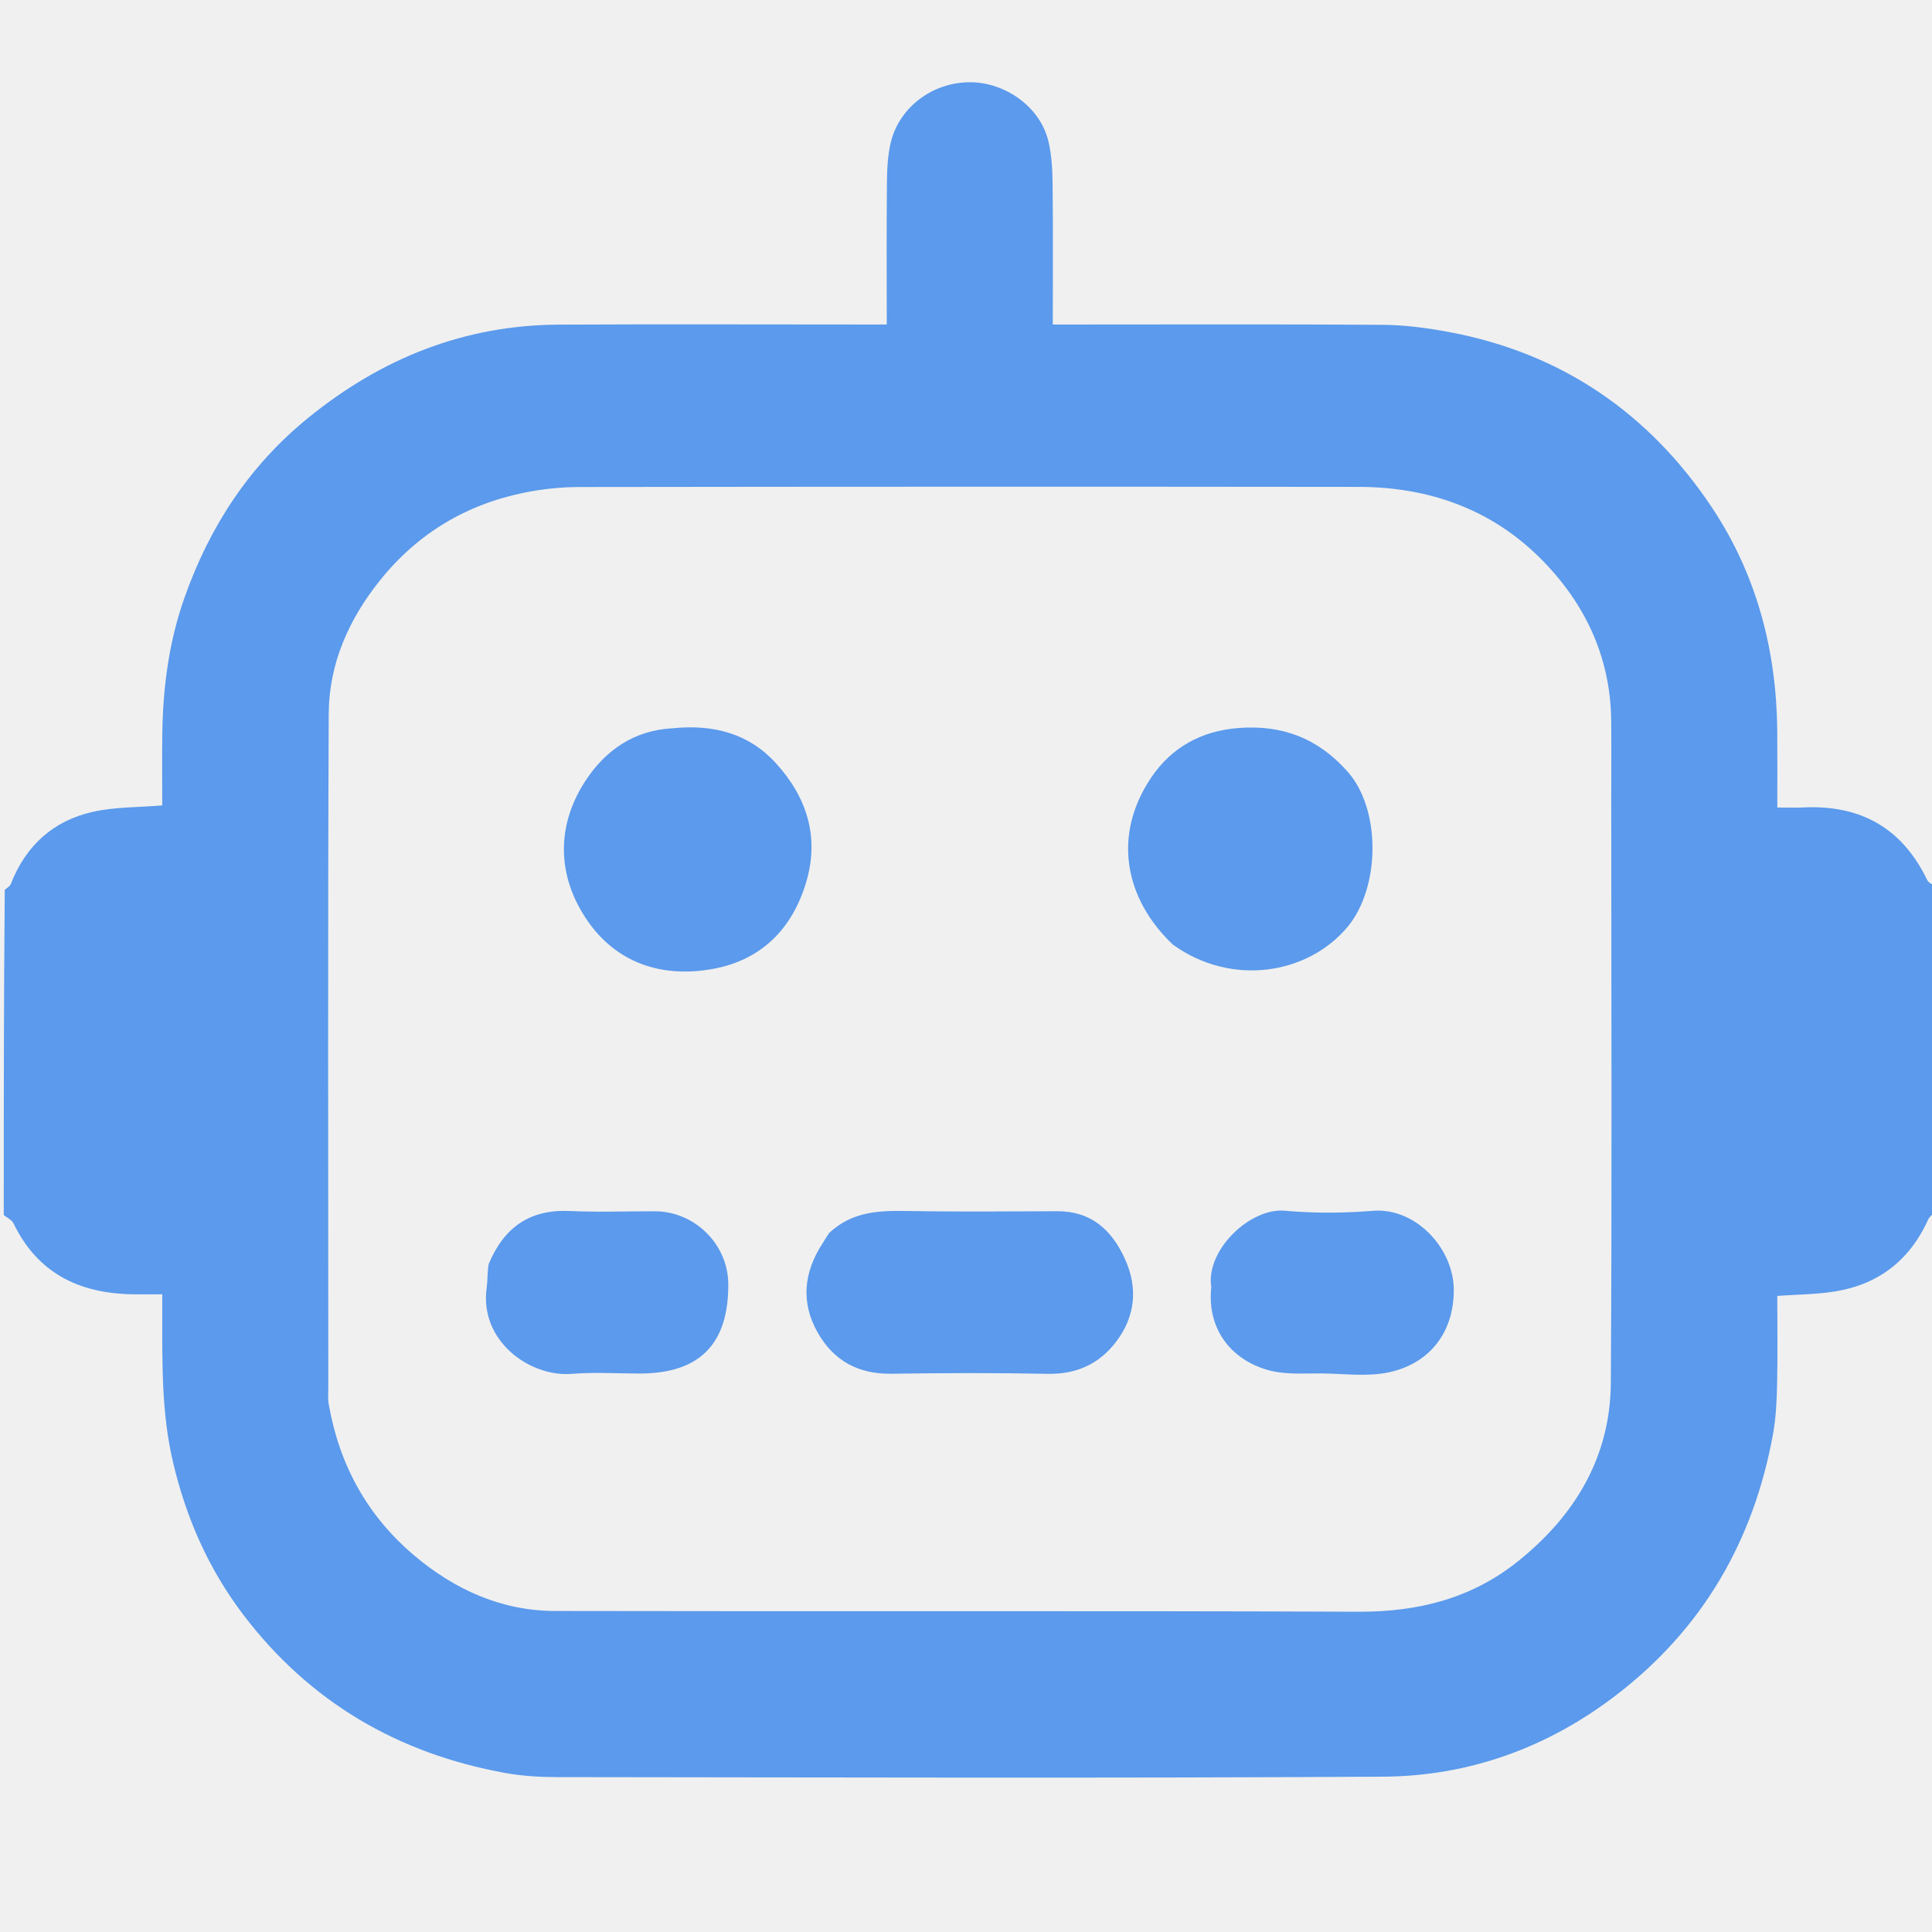
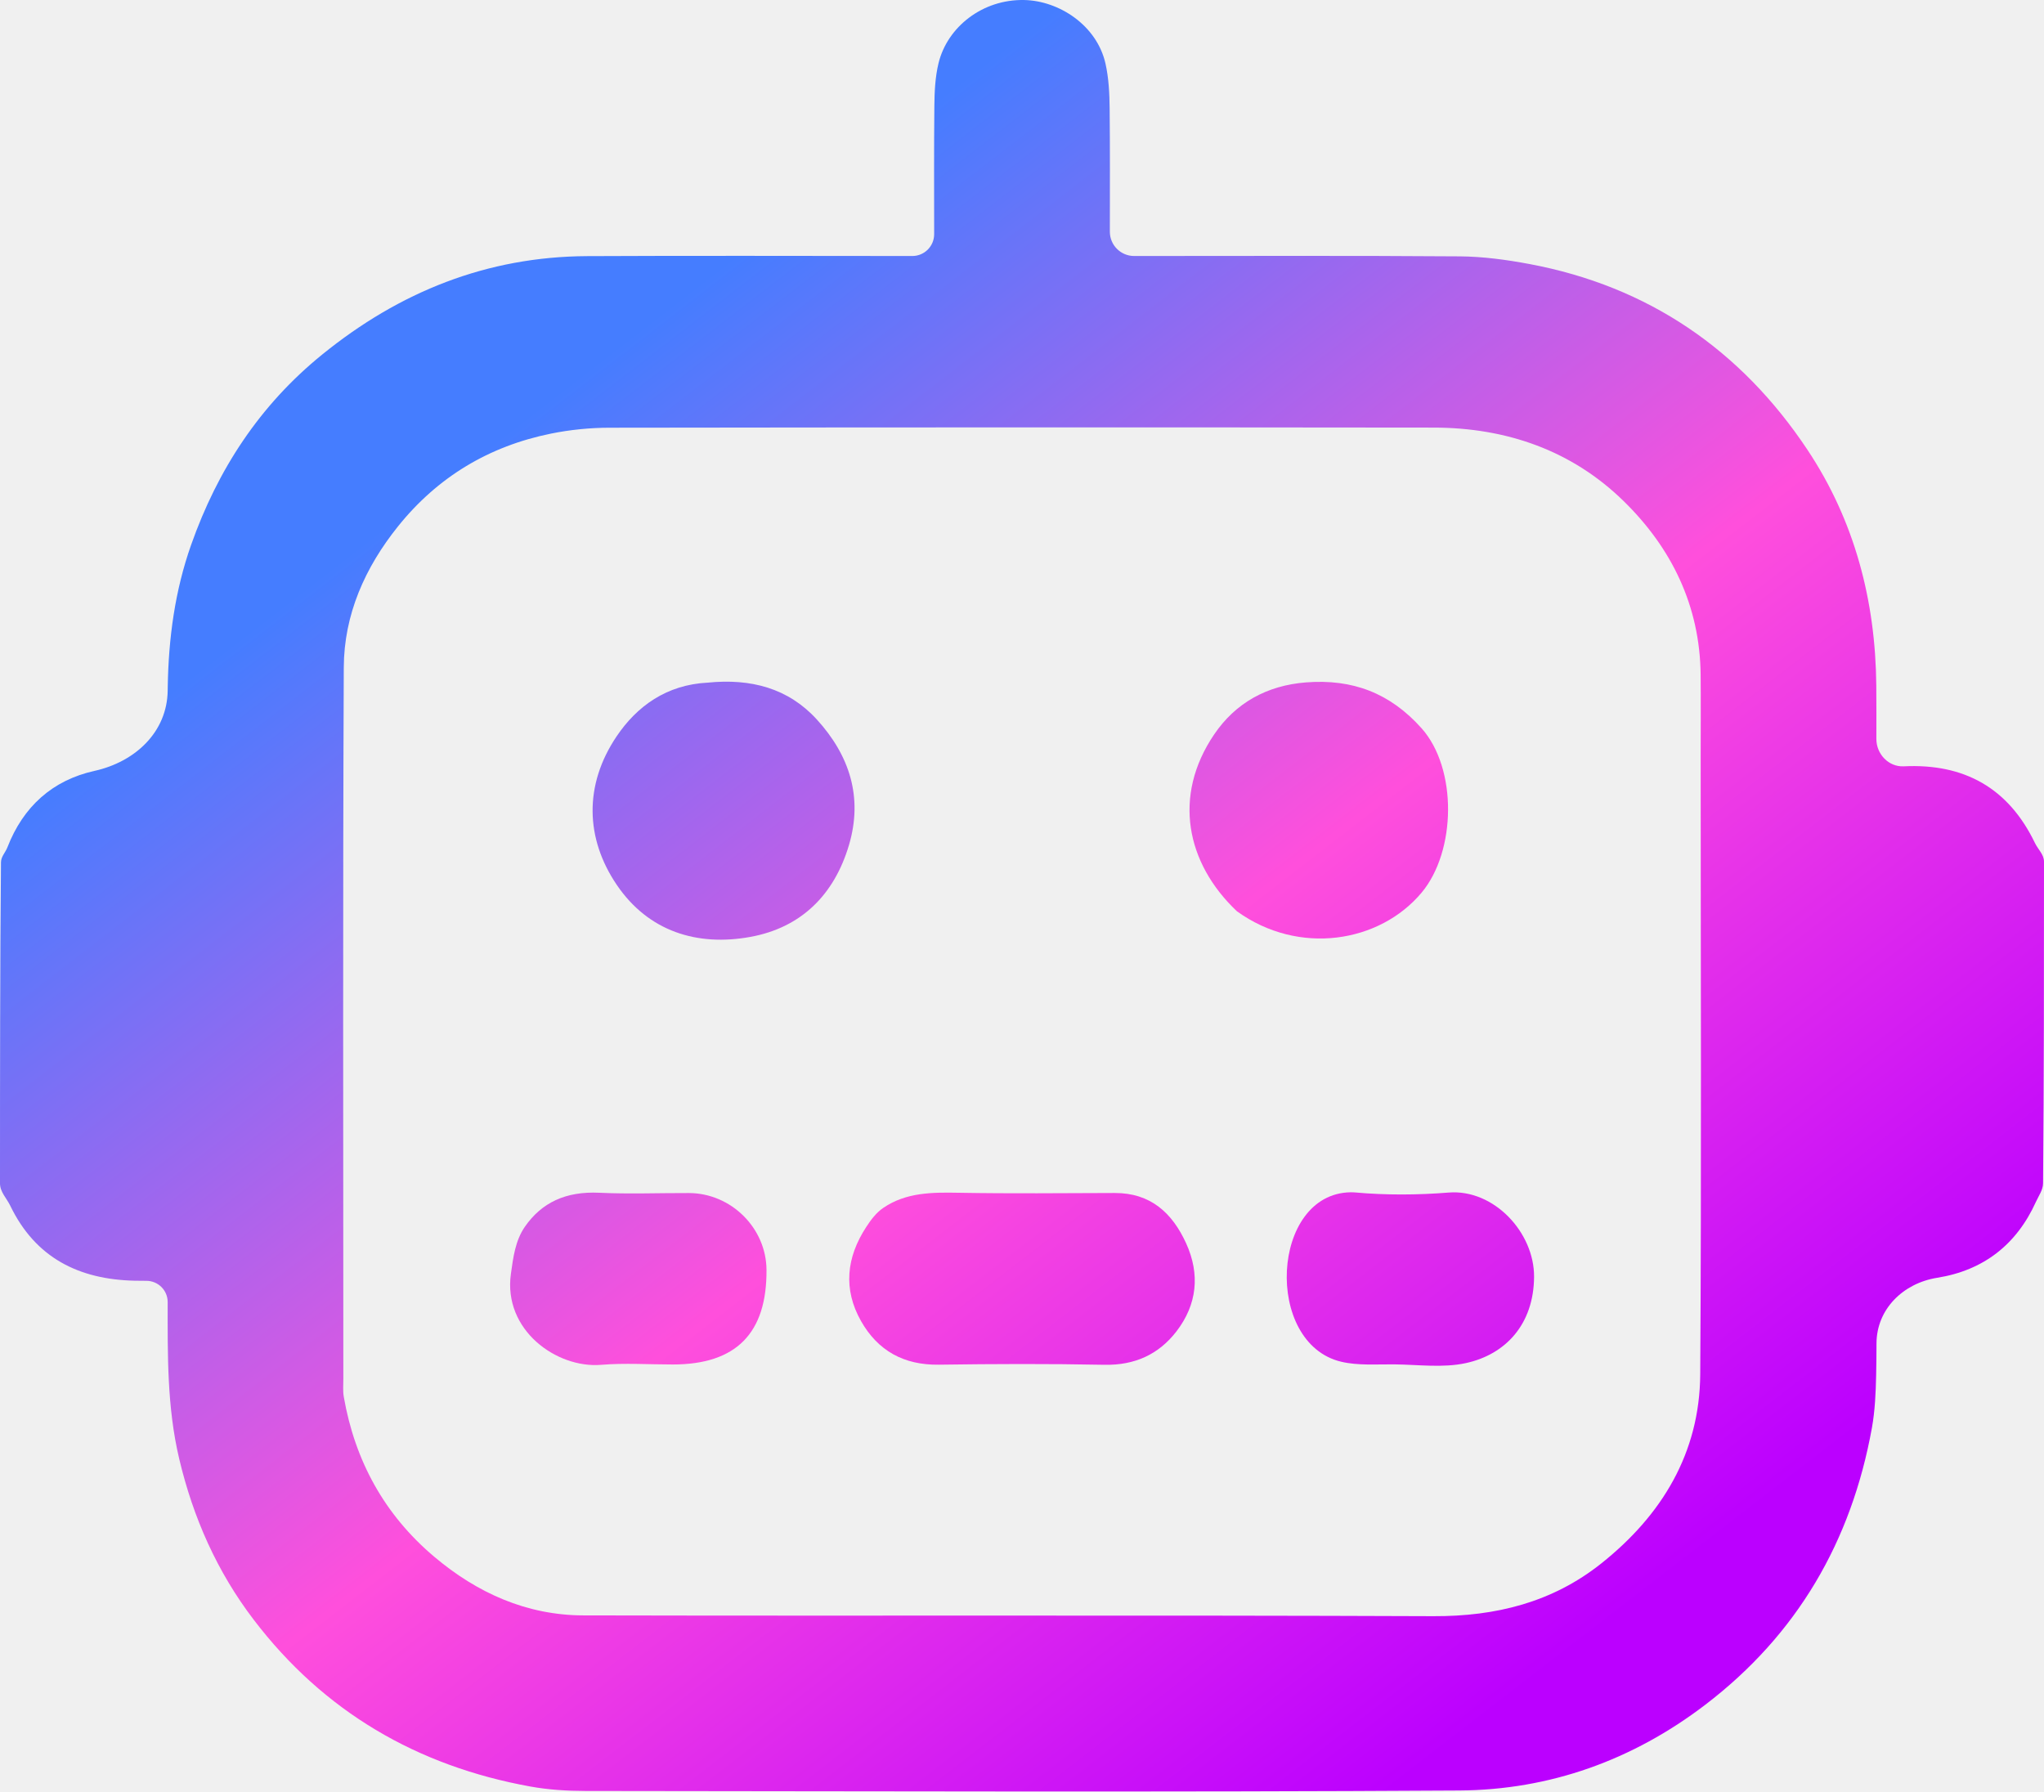
- <svg xmlns="http://www.w3.org/2000/svg" width="512" height="512" viewBox="0 0 512 512" fill="none">
-   <g clip-path="url(#clip0_538_61)">
-     <path d="M513 235C513 263.688 513 292.375 512.743 321.2C511.979 321.951 511.306 322.488 510.99 323.187C506.122 333.948 497.853 340.402 486.243 342.255C481.282 343.047 476.195 343.053 471 343.427C471 351.37 471.121 359.025 470.954 366.674C470.857 371.107 470.669 375.597 469.883 379.946C464.753 408.334 451.196 431.737 428.136 449.354C409.965 463.236 389.199 470.7 366.544 470.836C293.575 471.275 220.601 471.02 147.63 470.953C143.037 470.949 138.374 470.664 133.865 469.847C105.475 464.701 82.1 451.07 64.535 427.995C55.371 415.955 49.39 402.45 45.892 387.673C42.809 374.655 43 361.523 43 348.347C43 346.603 43 344.859 43 343C39.725 343 37.227 343.048 34.731 342.992C20.764 342.677 9.884 337.27 3.576 324.195C3.128 323.265 1.877 322.722 1 322C1 293.312 1 264.625 1.266 235.808C1.986 235.219 2.647 234.84 2.861 234.288C6.81 224.1 14.126 217.472 24.678 215.127C30.512 213.83 36.666 213.975 43 213.443C43 206.953 42.912 200.481 43.019 194.012C43.219 181.871 44.809 169.957 48.877 158.429C55.537 139.556 66.032 123.437 81.713 110.704C101.094 94.966 122.969 86.165 148.04 86.032C175.203 85.889 202.368 86 229.532 85.999C231.287 85.999 233.042 85.999 235 85.999C235 72.986 234.926 60.667 235.046 48.35C235.082 44.768 235.254 41.089 236.095 37.632C238.296 28.584 247.091 21.57 257.583 21.802C266.253 21.993 275.745 28.106 277.915 37.755C278.733 41.393 278.916 45.227 278.954 48.976C279.077 61.235 279 73.496 279 85.999C281.467 85.999 283.28 85.999 285.094 85.999C312.258 86 339.423 85.888 366.585 86.088C372.436 86.132 378.349 86.931 384.115 88.013C413.907 93.605 437.08 109.545 453.72 134.556C465.541 152.323 470.805 172.4 470.991 193.755C471.048 200.37 471 206.986 471 214C473.62 214 475.752 214.089 477.873 213.985C493.029 213.241 504.089 219.411 510.736 233.227C511.109 234.002 512.228 234.417 513 235ZM427 211.5C427 204.668 427.056 197.836 426.989 191.005C426.821 173.722 419.695 159.196 407.687 147.448C394.679 134.722 378.282 129.055 360.137 129.033C291.323 128.95 222.509 128.97 153.695 129.063C148.798 129.07 143.818 129.568 139.02 130.542C123.513 133.689 110.644 141.395 100.7 153.802C92.411 164.144 87.172 175.93 87.114 189.169C86.853 248.651 86.999 308.135 87.003 367.618C87.003 369.115 86.859 370.647 87.112 372.105C89.902 388.14 97.282 401.655 109.742 412.193C120.505 421.295 132.92 426.896 147.127 426.928C218.106 427.086 289.087 426.839 360.066 427.125C375.711 427.188 389.855 423.642 402.067 413.928C417.264 401.839 426.761 386.222 426.889 366.456C427.22 315.139 427 263.819 427 211.5Z" fill="#5B9AEC" />
-     <path d="M219.732 326.75C226.076 320.798 233.547 320.798 241.229 320.936C254.224 321.169 267.226 321.025 280.226 320.991C289.186 320.968 294.626 325.963 298.102 333.588C301.656 341.384 300.865 348.973 295.682 355.71C291.237 361.488 285.21 364.229 277.651 364.079C263.824 363.803 249.985 363.854 236.155 364.053C227.4 364.179 220.879 360.546 216.676 353.109C212.158 345.113 213.012 337.143 217.976 329.529C218.507 328.713 218.973 327.856 219.732 326.75Z" fill="#5B9AEC" />
-     <path d="M310.816 250.323C298.1 238.257 294.699 221.405 305.124 205.998C310.46 198.111 318.315 193.698 328.161 192.936C339.781 192.037 349.182 195.592 357.063 204.413C366.097 214.523 365.783 235.275 357.085 245.677C346.604 258.214 326.374 261.569 310.816 250.323Z" fill="#5B9AEC" />
-     <path d="M178.269 193C189.125 191.907 198.471 194.407 205.601 202.232C213.754 211.18 217.233 221.679 213.652 233.758C209.954 246.231 201.676 254.432 189.006 256.757C175.579 259.221 163.398 255.356 155.519 243.756C147.607 232.107 147.246 218.659 155.456 206.466C160.546 198.906 167.965 193.517 178.269 193Z" fill="#5B9AEC" />
-     <path d="M129.49 335.028C133.63 325.075 140.561 320.433 151.122 320.932C158.593 321.285 166.093 320.979 173.58 321.005C184.133 321.043 192.924 329.767 193 340.242C193.116 356.185 185.393 363.999 169.52 364C163.53 364.001 157.507 363.596 151.558 364.088C140.475 365.003 127.018 355.425 128.972 341.303C129.243 339.341 129.136 337.327 129.49 335.028Z" fill="#5B9AEC" />
-     <path d="M321 341.1C319.463 331.278 331.323 320.035 340.448 320.856C348.202 321.553 356.108 321.501 363.875 320.881C375.192 319.978 385.344 330.897 385.269 342.028C385.189 353.966 378.087 361.506 368.175 363.657C362.452 364.899 356.255 364.039 350.273 363.974C345.828 363.925 341.224 364.318 336.974 363.314C326.923 360.939 319.761 352.786 321 341.1Z" fill="#5B9AEC" />
-   </g>
+ <svg xmlns="http://www.w3.org/2000/svg" width="162" height="142" viewBox="0 0 162 142" fill="none">
+   <path d="M161.284 66.823C161.535 67.345 162 67.724 162 68.304C162 76.784 161.997 85.266 161.926 93.785C161.921 94.325 161.587 94.764 161.364 95.256V95.256C159.824 98.656 157.207 100.696 153.534 101.282V101.282C150.841 101.712 148.73 103.765 148.724 106.492C148.722 107.33 148.715 108.165 148.696 109C148.666 110.401 148.606 111.82 148.358 113.194C146.734 122.166 142.445 129.563 135.148 135.131C129.399 139.518 122.829 141.878 115.66 141.921C92.572 142.059 69.483 141.978 46.395 141.958C44.941 141.956 43.466 141.866 42.039 141.608C33.056 139.981 25.66 135.673 20.103 128.38C17.203 124.575 15.311 120.307 14.204 115.637C13.229 111.522 13.289 107.372 13.289 103.207V103.207C13.289 102.274 12.533 101.523 11.599 101.524C11.281 101.524 10.977 101.522 10.673 101.515C6.253 101.415 2.811 99.706 0.815 95.574V95.574C0.517 94.958 -4.78119e-06 94.484 5.21914e-06 93.799C0 85.327 0.003 76.852 0.078 68.343C0.082 67.897 0.428 67.575 0.589 67.159V67.159C1.838 63.939 4.153 61.844 7.492 61.103V61.103C10.708 60.389 13.246 58.037 13.29 54.743C13.292 54.638 13.293 54.534 13.295 54.429C13.358 50.592 13.861 46.827 15.149 43.183C17.256 37.218 20.577 32.124 25.538 28.1C31.67 23.125 38.592 20.344 46.524 20.302C55.119 20.257 63.714 20.292 72.309 20.292V20.292C73.264 20.292 74.039 19.517 74.038 18.561C74.034 15.079 74.021 11.736 74.054 8.393C74.065 7.26 74.119 6.098 74.385 5.005C75.082 2.145 77.865 -0.071 81.184 0.002C83.928 0.062 86.931 1.994 87.618 5.044C87.876 6.194 87.934 7.405 87.946 8.59C87.979 11.833 87.967 15.076 87.963 18.364C87.961 19.428 88.824 20.292 89.889 20.292V20.292C98.484 20.292 107.079 20.256 115.673 20.32C117.525 20.333 119.396 20.586 121.22 20.928C130.646 22.695 137.979 27.733 143.243 35.638C146.984 41.254 148.649 47.599 148.708 54.348C148.72 55.743 148.717 57.139 148.714 58.571C148.712 59.773 149.686 60.801 150.886 60.742V60.742C155.681 60.507 159.181 62.457 161.284 66.823V66.823ZM134.789 59.956C134.789 57.797 134.807 55.638 134.786 53.479C134.732 48.017 132.478 43.426 128.678 39.713C124.563 35.691 119.374 33.9 113.633 33.893C91.86 33.866 70.087 33.873 48.314 33.902C46.764 33.904 45.189 34.062 43.67 34.369C38.764 35.364 34.692 37.8 31.546 41.721C28.923 44.989 27.265 48.715 27.247 52.899C27.164 71.698 27.211 90.498 27.212 109.298C27.212 109.771 27.166 110.255 27.247 110.716C28.129 115.784 30.464 120.055 34.407 123.386C37.812 126.263 41.74 128.033 46.235 128.043C68.694 128.093 91.153 128.015 113.611 128.105C118.561 128.125 123.036 127.005 126.9 123.934C131.708 120.114 134.713 115.178 134.754 108.931C134.859 92.712 134.789 76.492 134.789 59.956Z" fill="url(#paint0_linear_551_100)" />
+   <path d="M68.652 97.26C69.03 96.681 69.447 96.119 70.019 95.732C71.839 94.501 73.899 94.506 76.01 94.544C80.122 94.618 84.236 94.572 88.349 94.562C91.184 94.554 92.905 96.133 94.005 98.543C95.129 101.007 94.879 103.405 93.239 105.534C91.833 107.361 89.926 108.227 87.534 108.179C83.159 108.092 78.78 108.109 74.404 108.171C71.634 108.211 69.571 107.063 68.241 104.712C66.812 102.185 67.082 99.666 68.652 97.26V97.26Z" fill="url(#paint1_linear_551_100)" />
+   <path d="M98.028 72.227C94.004 68.413 92.928 63.087 96.227 58.218C97.915 55.725 100.4 54.33 103.516 54.089C107.192 53.805 110.167 54.929 112.661 57.717C115.519 60.912 115.419 67.471 112.668 70.758C109.351 74.721 102.95 75.781 98.028 72.227Z" fill="url(#paint2_linear_551_100)" />
+   <path d="M56.089 54.109C59.524 53.764 62.481 54.554 64.737 57.027C67.317 59.855 68.417 63.174 67.284 66.991C66.114 70.933 63.495 73.525 59.486 74.26C55.238 75.039 51.384 73.817 48.891 70.151C46.387 66.469 46.273 62.219 48.871 58.365C50.481 55.976 52.829 54.273 56.089 54.109Z" fill="url(#paint3_linear_551_100)" />
+   <path d="M40.491 100.981C40.672 99.671 40.842 98.334 41.594 97.246C42.931 95.31 44.856 94.418 47.5 94.543C49.863 94.654 52.236 94.558 54.605 94.566C57.944 94.578 60.726 97.335 60.75 100.646C60.787 105.685 58.343 108.154 53.321 108.155C51.426 108.155 49.52 108.027 47.638 108.182C44.131 108.472 39.873 105.444 40.491 100.981V100.981Z" fill="url(#paint4_linear_551_100)" />
+   <path d="M106.304 107.938C100.148 106.485 100.722 94.601 107.046 94.506C107.166 94.504 107.286 94.508 107.403 94.519C109.857 94.739 112.358 94.723 114.816 94.527C118.397 94.241 121.609 97.692 121.585 101.21C121.56 104.983 119.313 107.366 116.176 108.046C114.366 108.439 112.405 108.167 110.512 108.146C109.106 108.131 107.649 108.255 106.304 107.938V107.938Z" fill="url(#paint5_linear_551_100)" />
  <defs>
-     <clipPath id="clip0_538_61">
-       <rect width="512" height="512" fill="white" />
-     </clipPath>
+     <linearGradient id="paint0_linear_551_100" x1="46.195" y1="29.615" x2="124.493" y2="130.95" gradientUnits="userSpaceOnUse">
+       <stop stop-color="#457DFF" />
+       <stop offset="0.51" stop-color="#FF4FDC" />
+       <stop offset="1" stop-color="#BB00FF" />
+     </linearGradient>
+     <linearGradient id="paint1_linear_551_100" x1="46.195" y1="29.615" x2="124.493" y2="130.95" gradientUnits="userSpaceOnUse">
+       <stop stop-color="#457DFF" />
+       <stop offset="0.51" stop-color="#FF4FDC" />
+       <stop offset="1" stop-color="#BB00FF" />
+     </linearGradient>
+     <linearGradient id="paint2_linear_551_100" x1="46.195" y1="29.615" x2="124.493" y2="130.95" gradientUnits="userSpaceOnUse">
+       <stop stop-color="#457DFF" />
+       <stop offset="0.51" stop-color="#FF4FDC" />
+       <stop offset="1" stop-color="#BB00FF" />
+     </linearGradient>
+     <linearGradient id="paint3_linear_551_100" x1="46.195" y1="29.615" x2="124.493" y2="130.95" gradientUnits="userSpaceOnUse">
+       <stop stop-color="#457DFF" />
+       <stop offset="0.51" stop-color="#FF4FDC" />
+       <stop offset="1" stop-color="#BB00FF" />
+     </linearGradient>
+     <linearGradient id="paint4_linear_551_100" x1="46.195" y1="29.615" x2="124.493" y2="130.95" gradientUnits="userSpaceOnUse">
+       <stop stop-color="#457DFF" />
+       <stop offset="0.51" stop-color="#FF4FDC" />
+       <stop offset="1" stop-color="#BB00FF" />
+     </linearGradient>
+     <linearGradient id="paint5_linear_551_100" x1="46.195" y1="29.615" x2="124.493" y2="130.95" gradientUnits="userSpaceOnUse">
+       <stop stop-color="#457DFF" />
+       <stop offset="0.51" stop-color="#FF4FDC" />
+       <stop offset="1" stop-color="#BB00FF" />
+     </linearGradient>
  </defs>
</svg>
